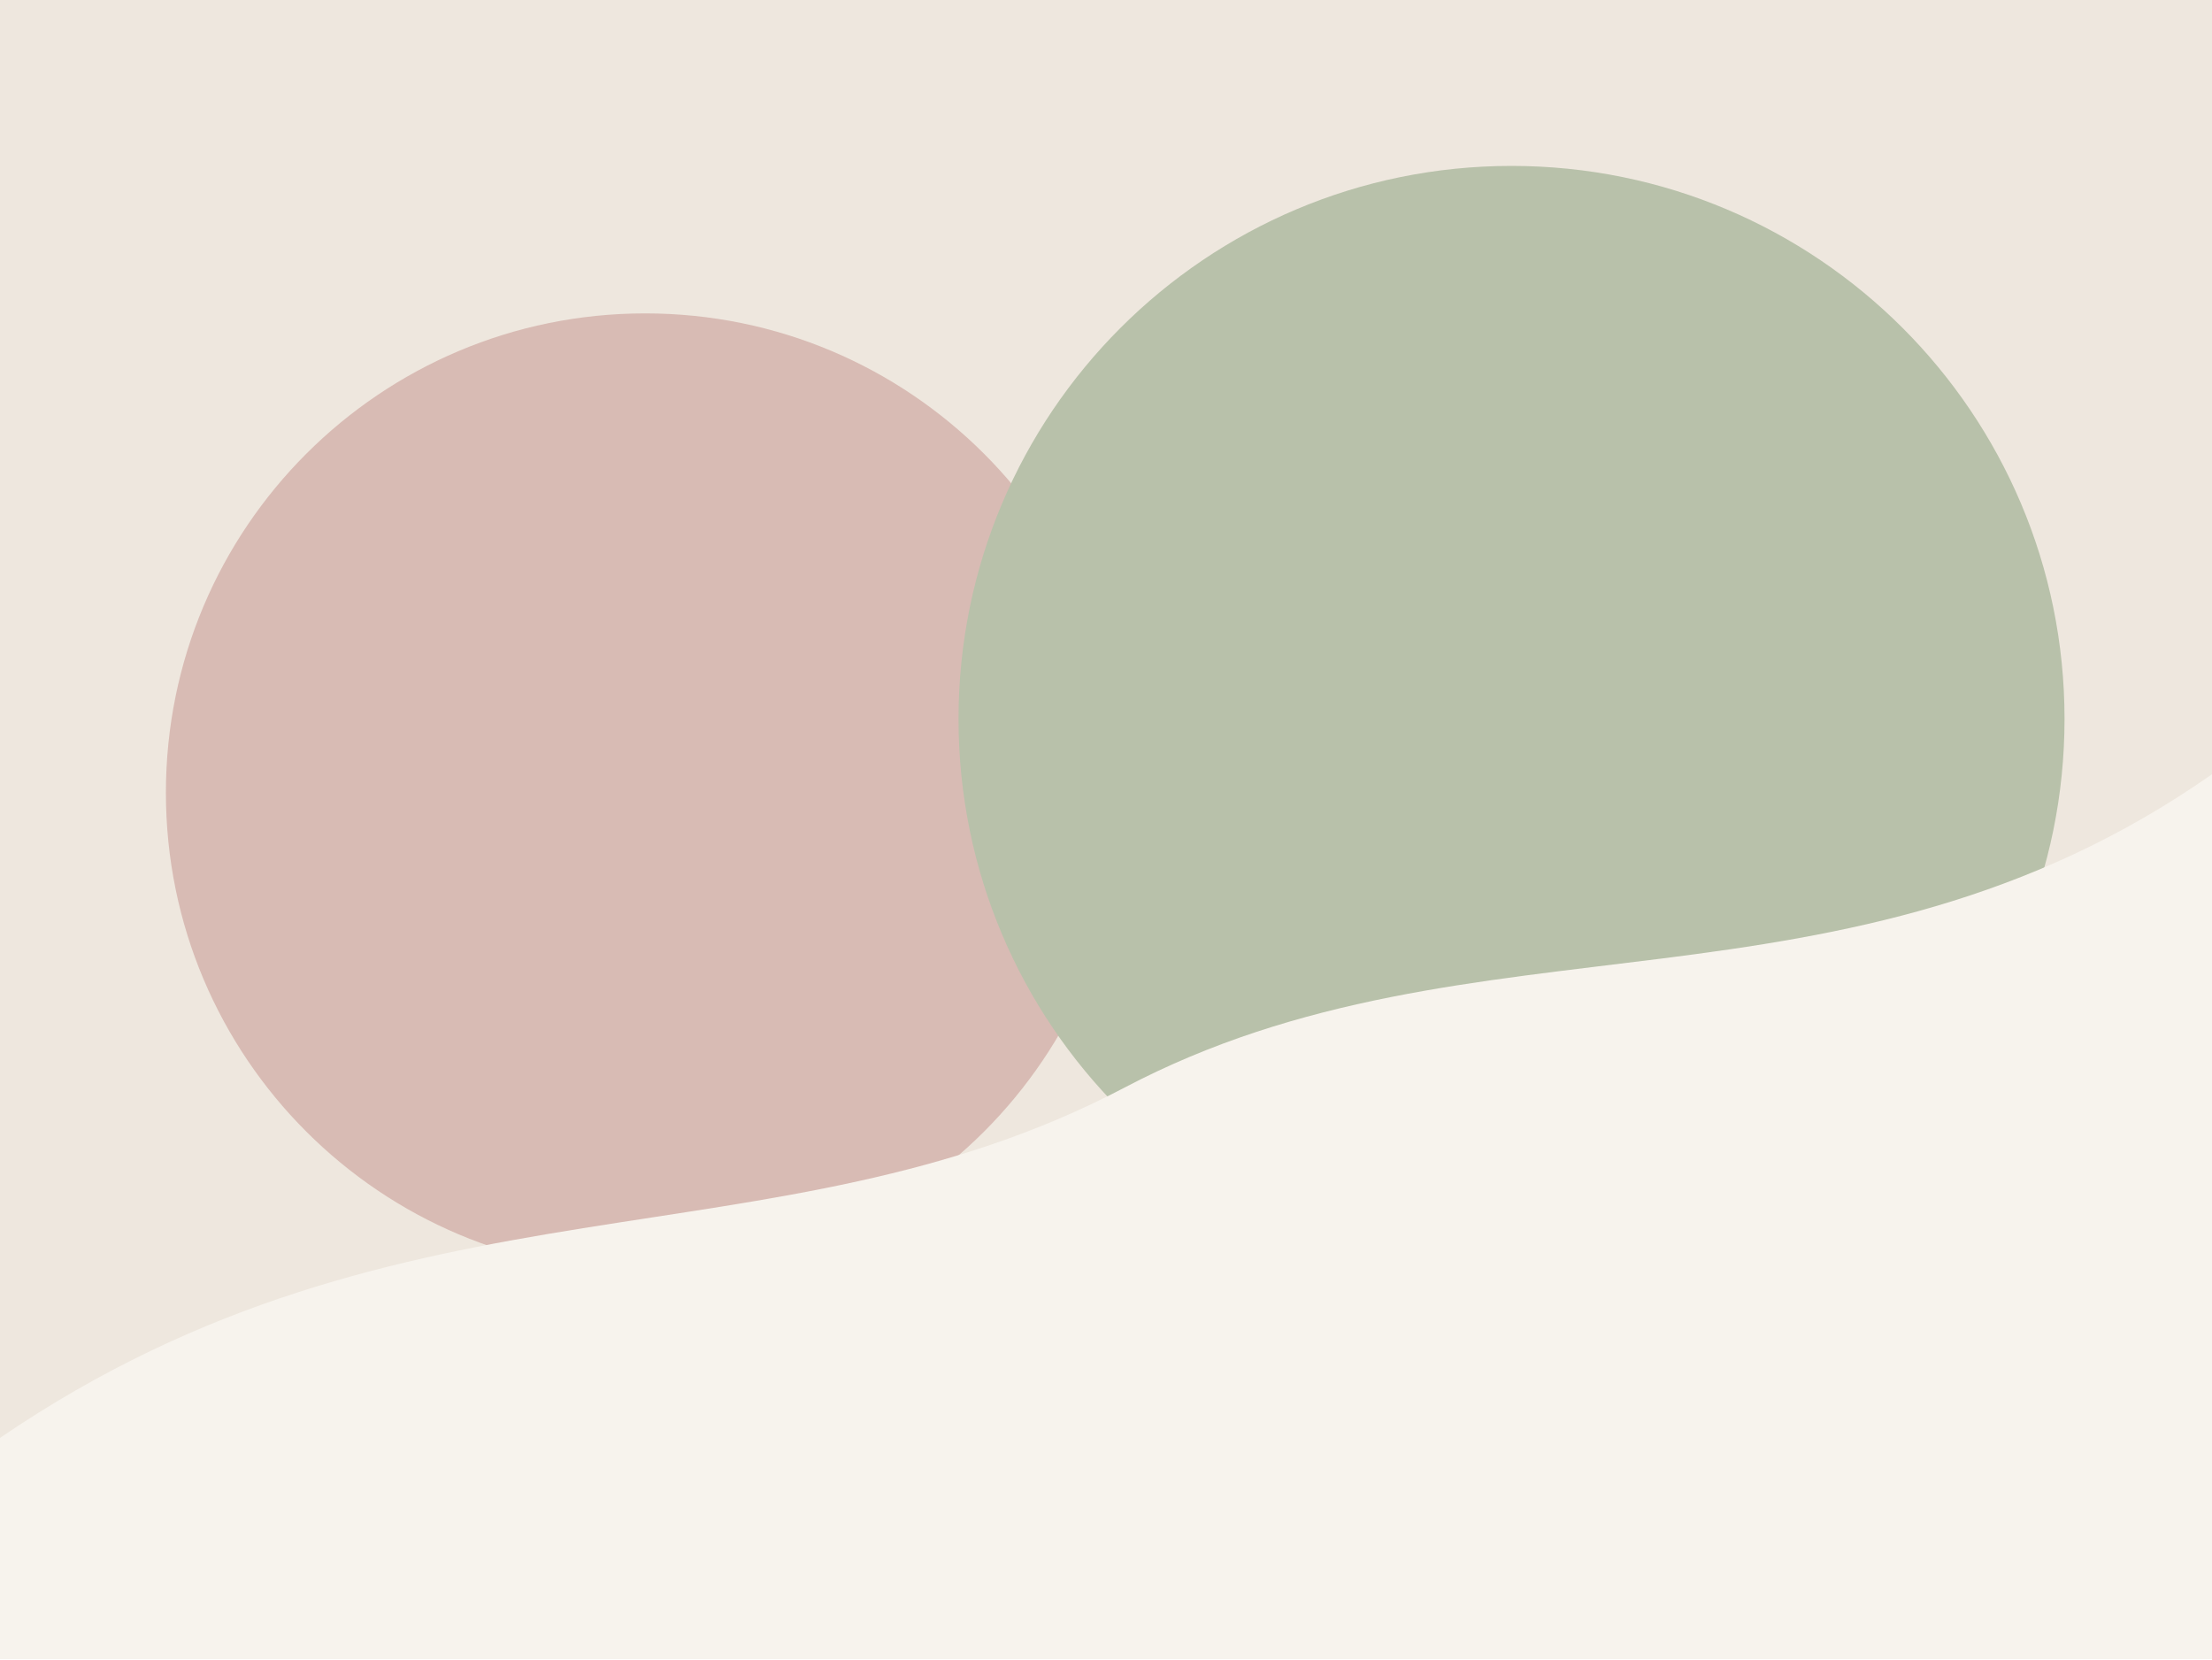
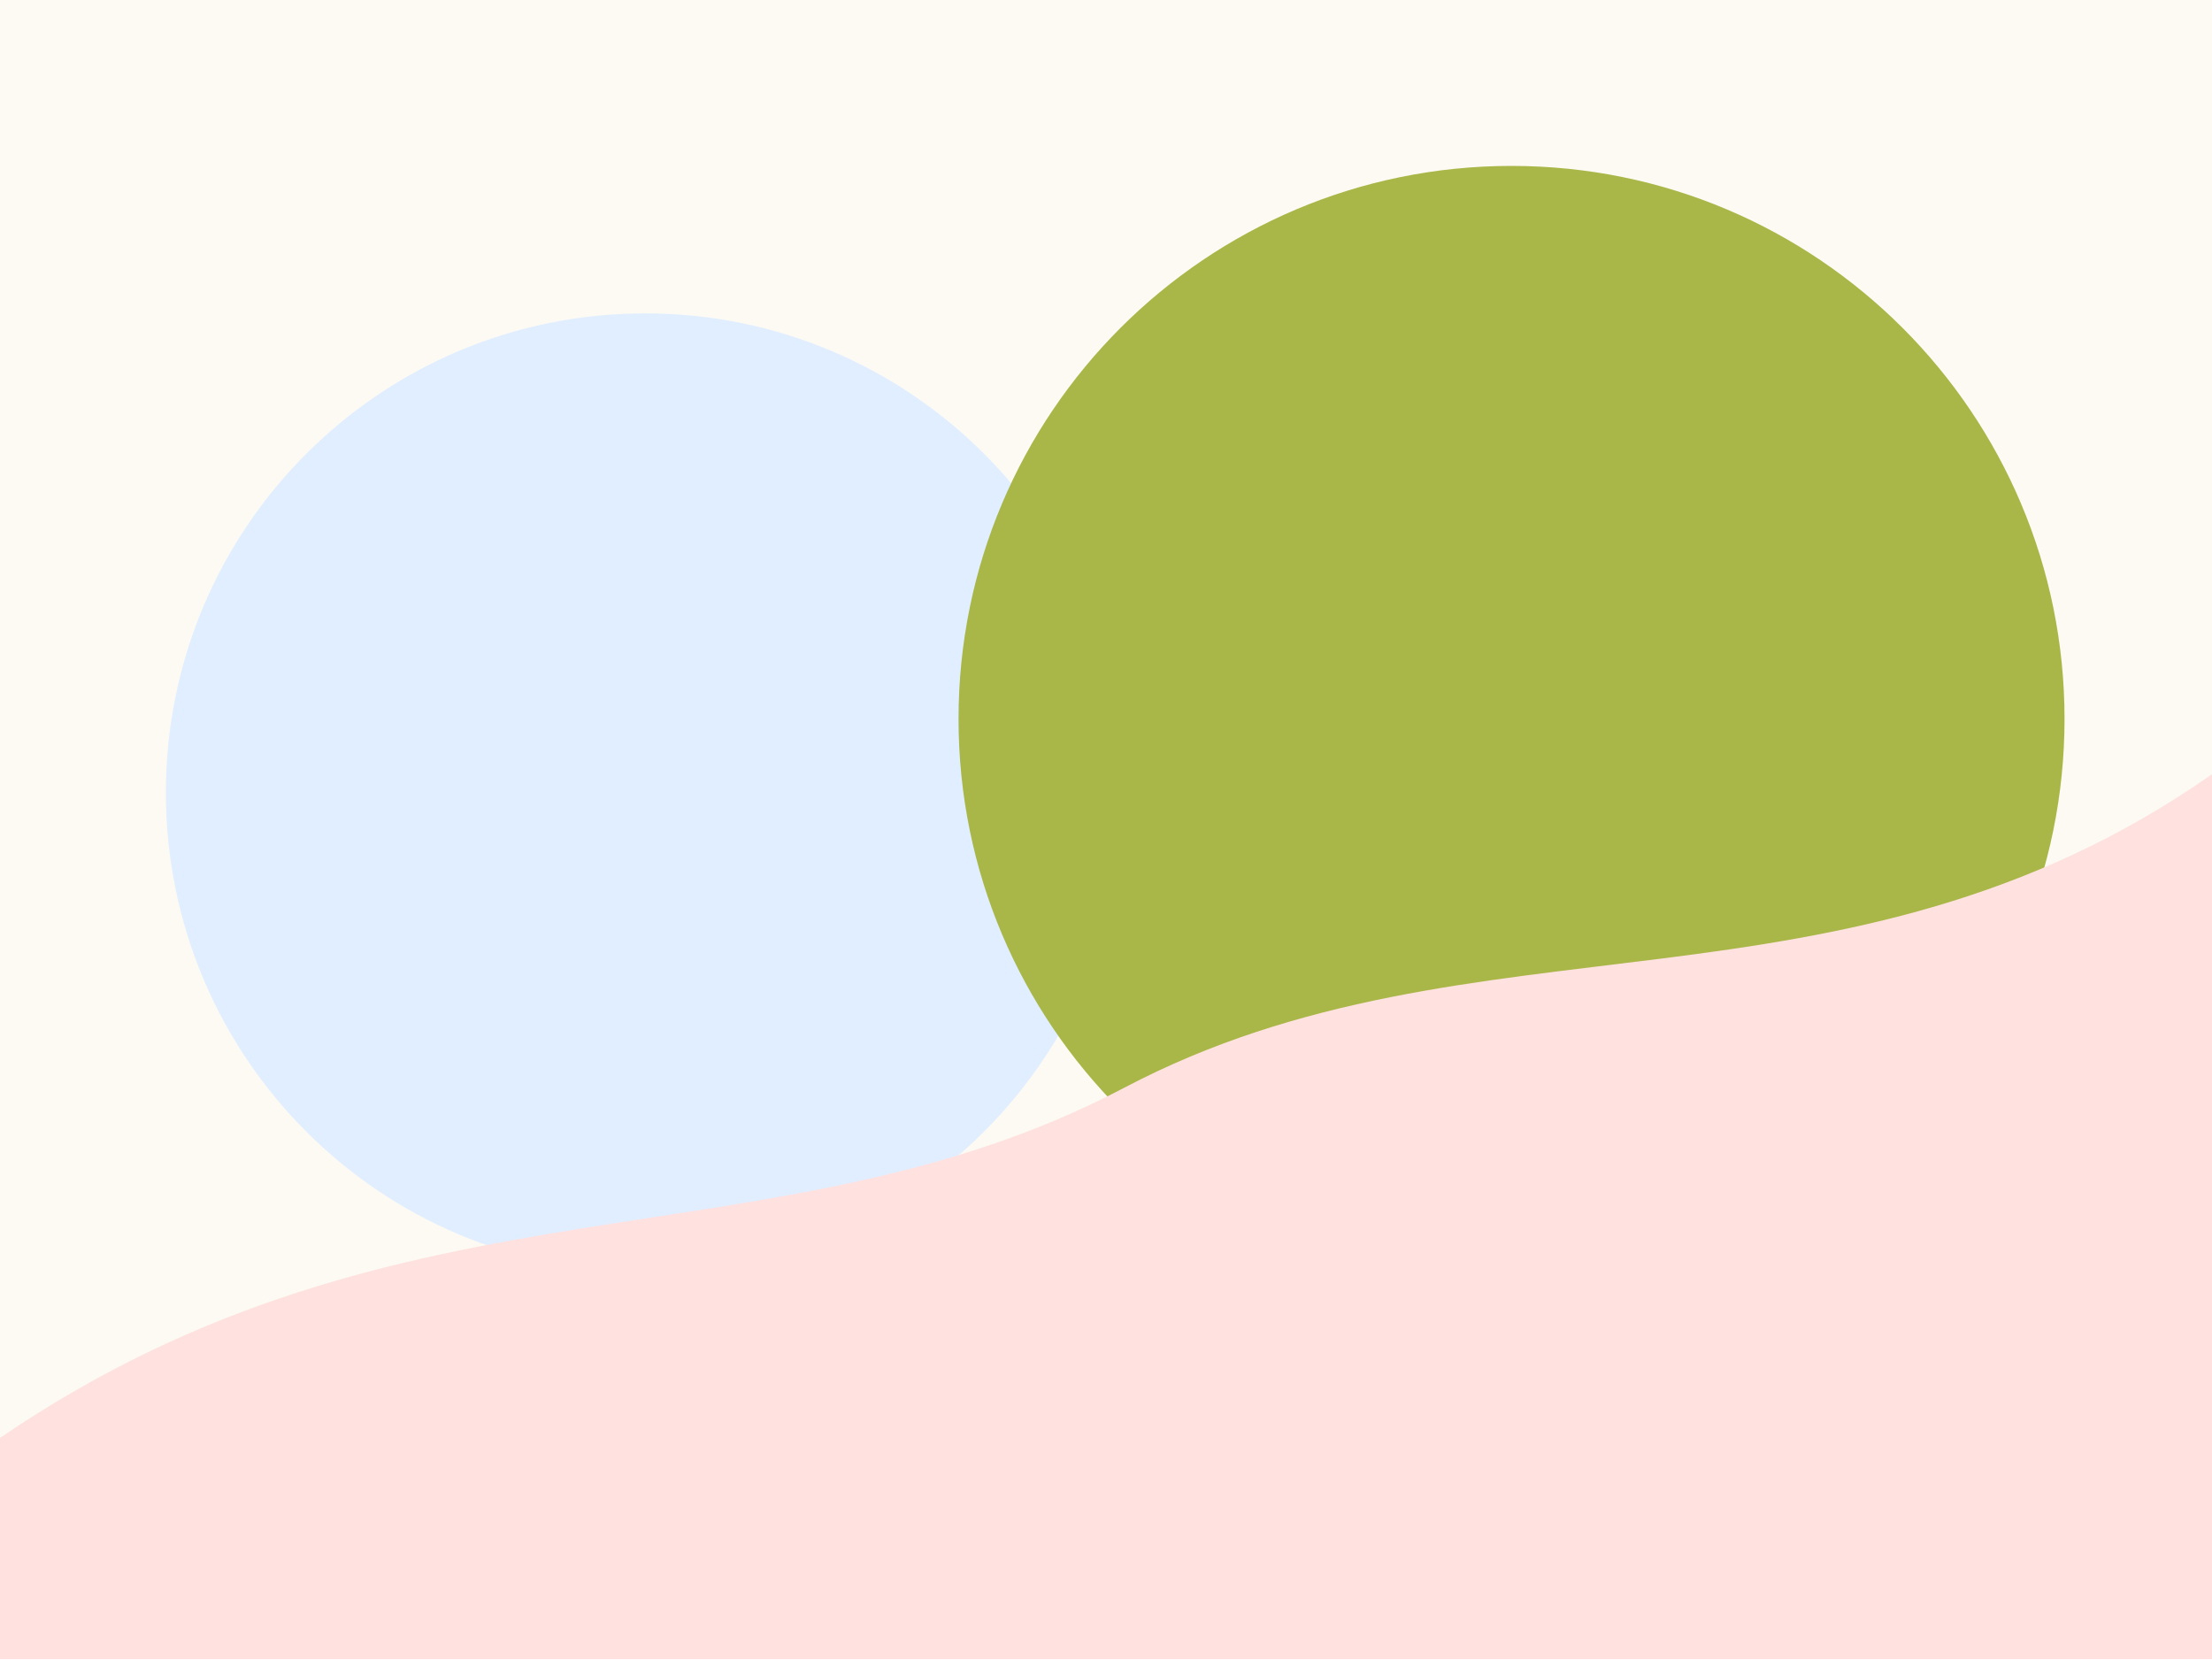
<svg xmlns="http://www.w3.org/2000/svg" viewBox="0 0 1200 900" role="img" aria-labelledby="title">
-   <rect width="1200" height="900" fill="#eee7de" />
-   <circle cx="350" cy="430" r="260" fill="#d8bbb4" />
-   <circle cx="820" cy="390" r="300" fill="#b8c1aa" />
-   <path d="M0 780C220 630 420 690 610 590s390-30 590-170v480H0z" fill="#f7f3ed" />
+   <rect width="1200" height="900" fill="#fcfaf3" />
+   <circle cx="350" cy="430" r="260" fill="#e1eeff" />
+   <circle cx="820" cy="390" r="300" fill="#a9b749" />
+   <path d="M0 780C220 630 420 690 610 590s390-30 590-170v480H0z" fill="#ffe1df" />
</svg>
